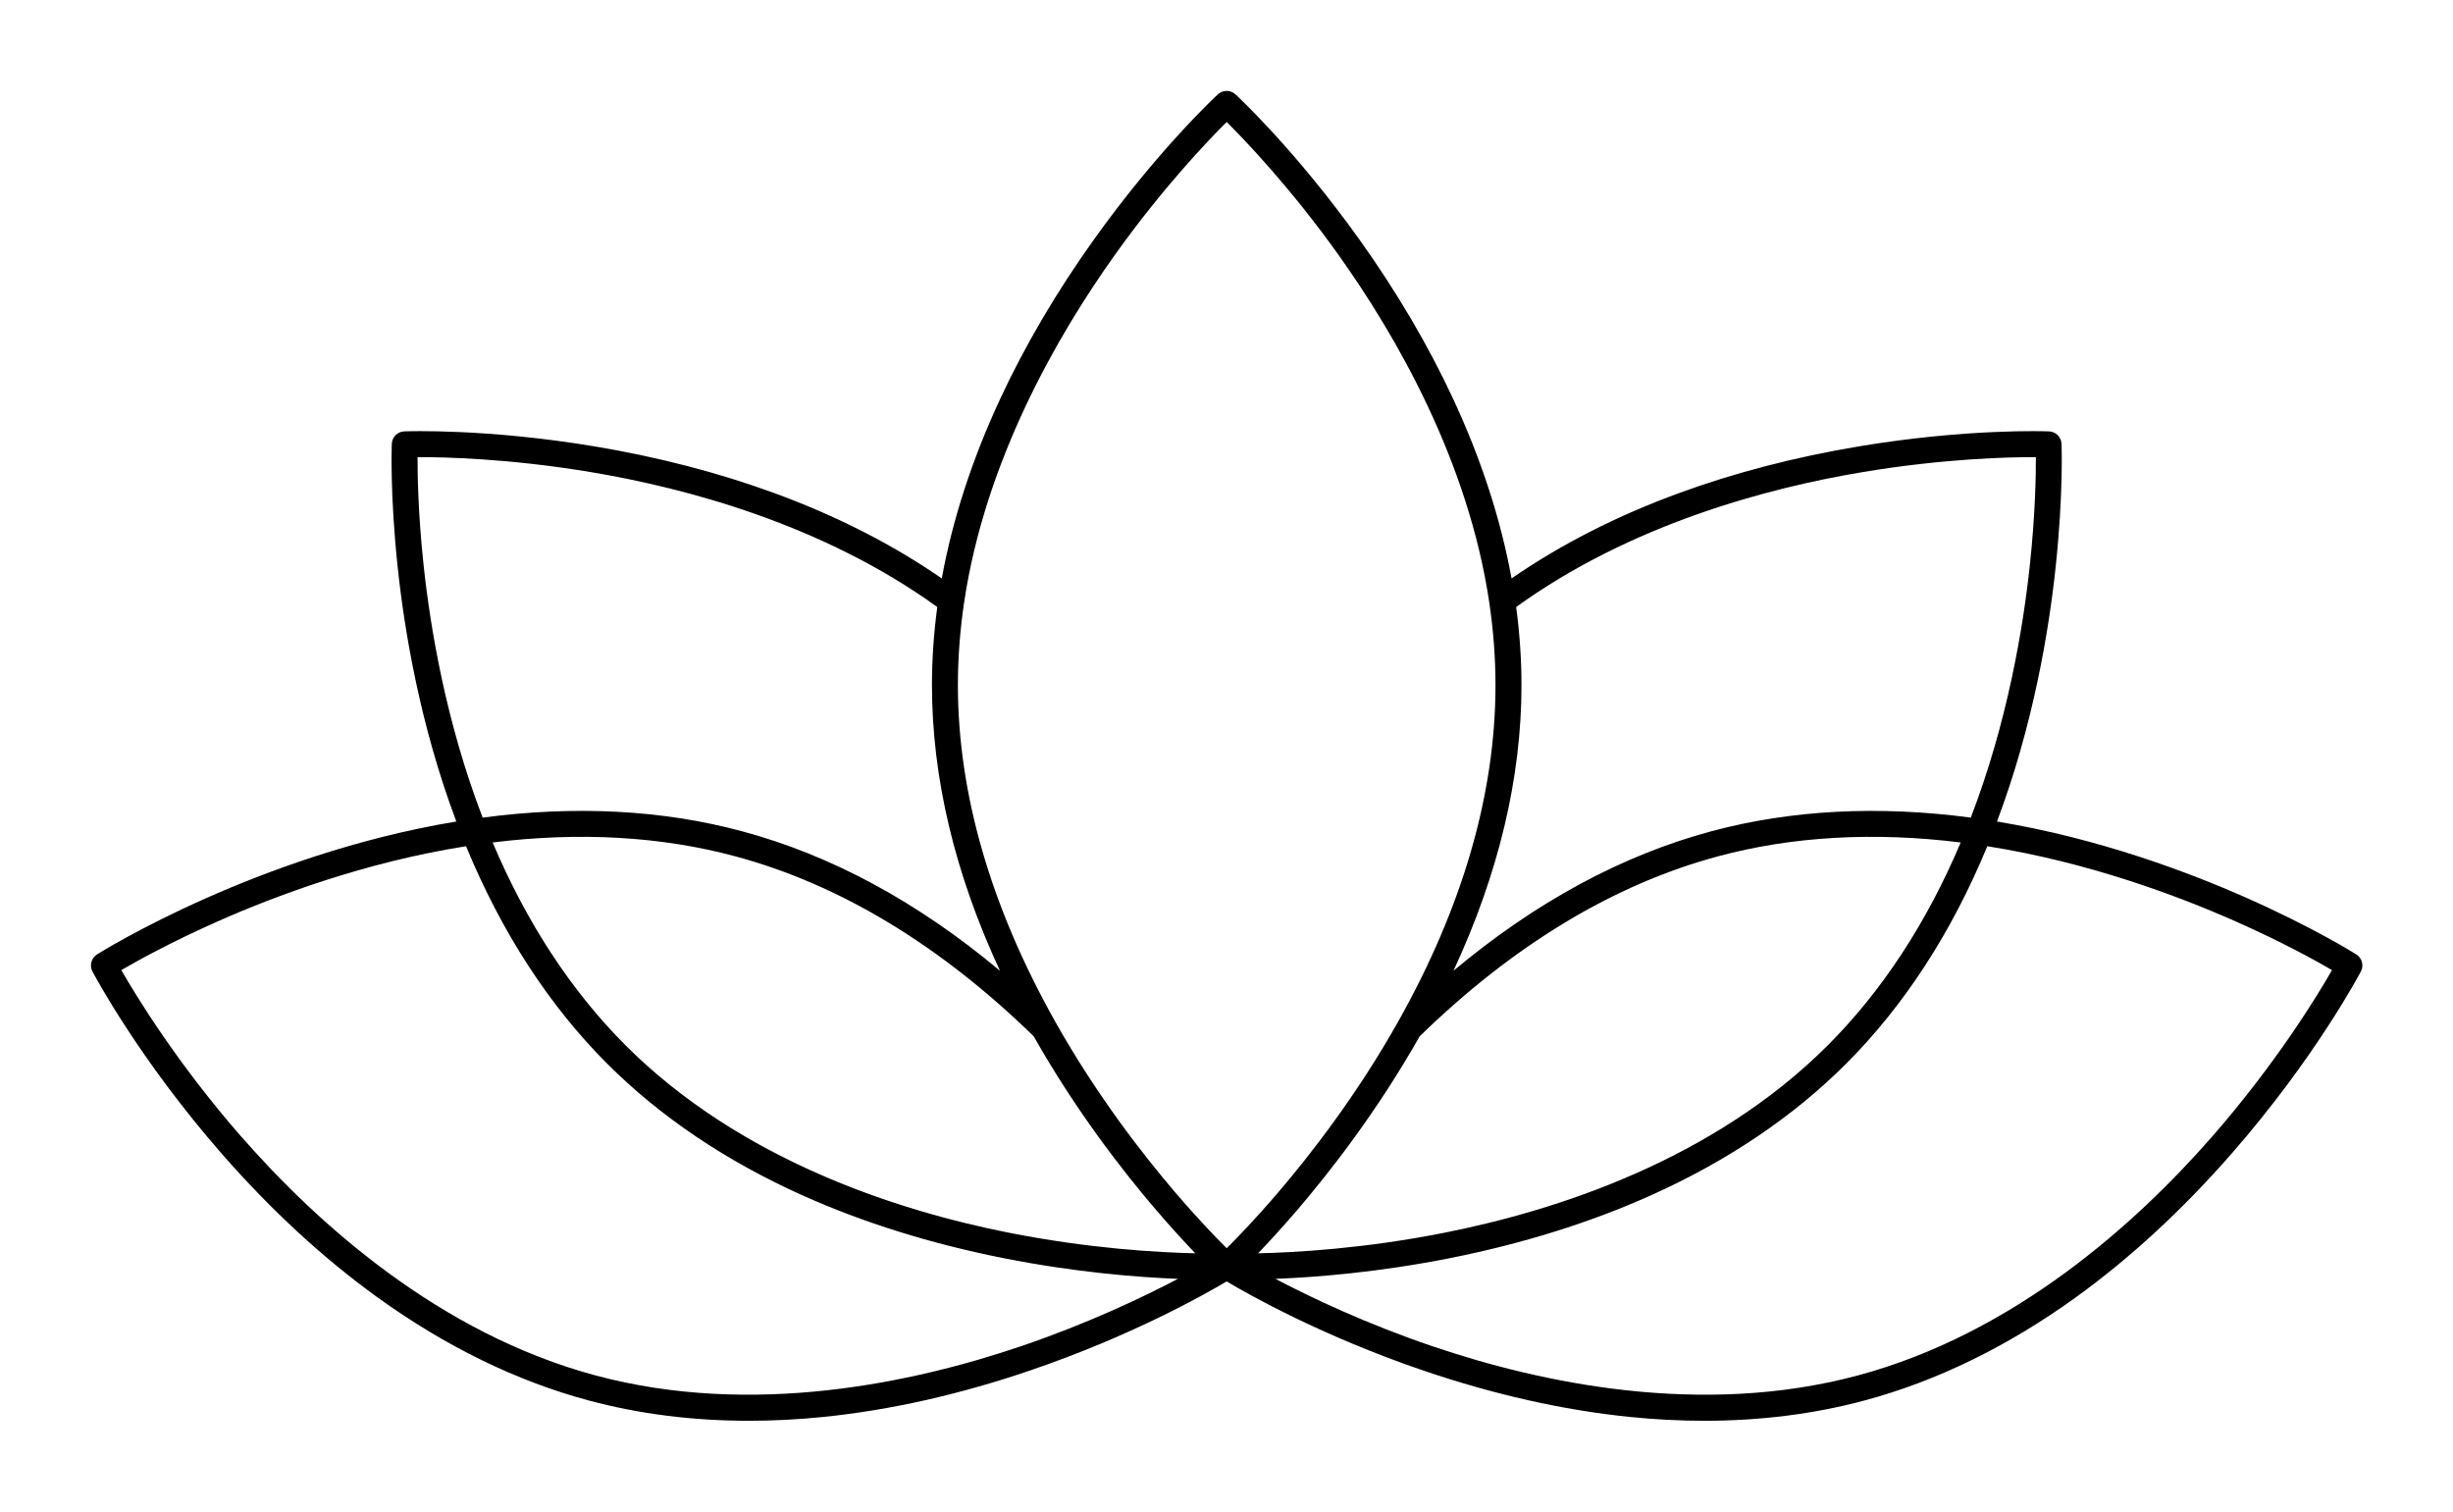
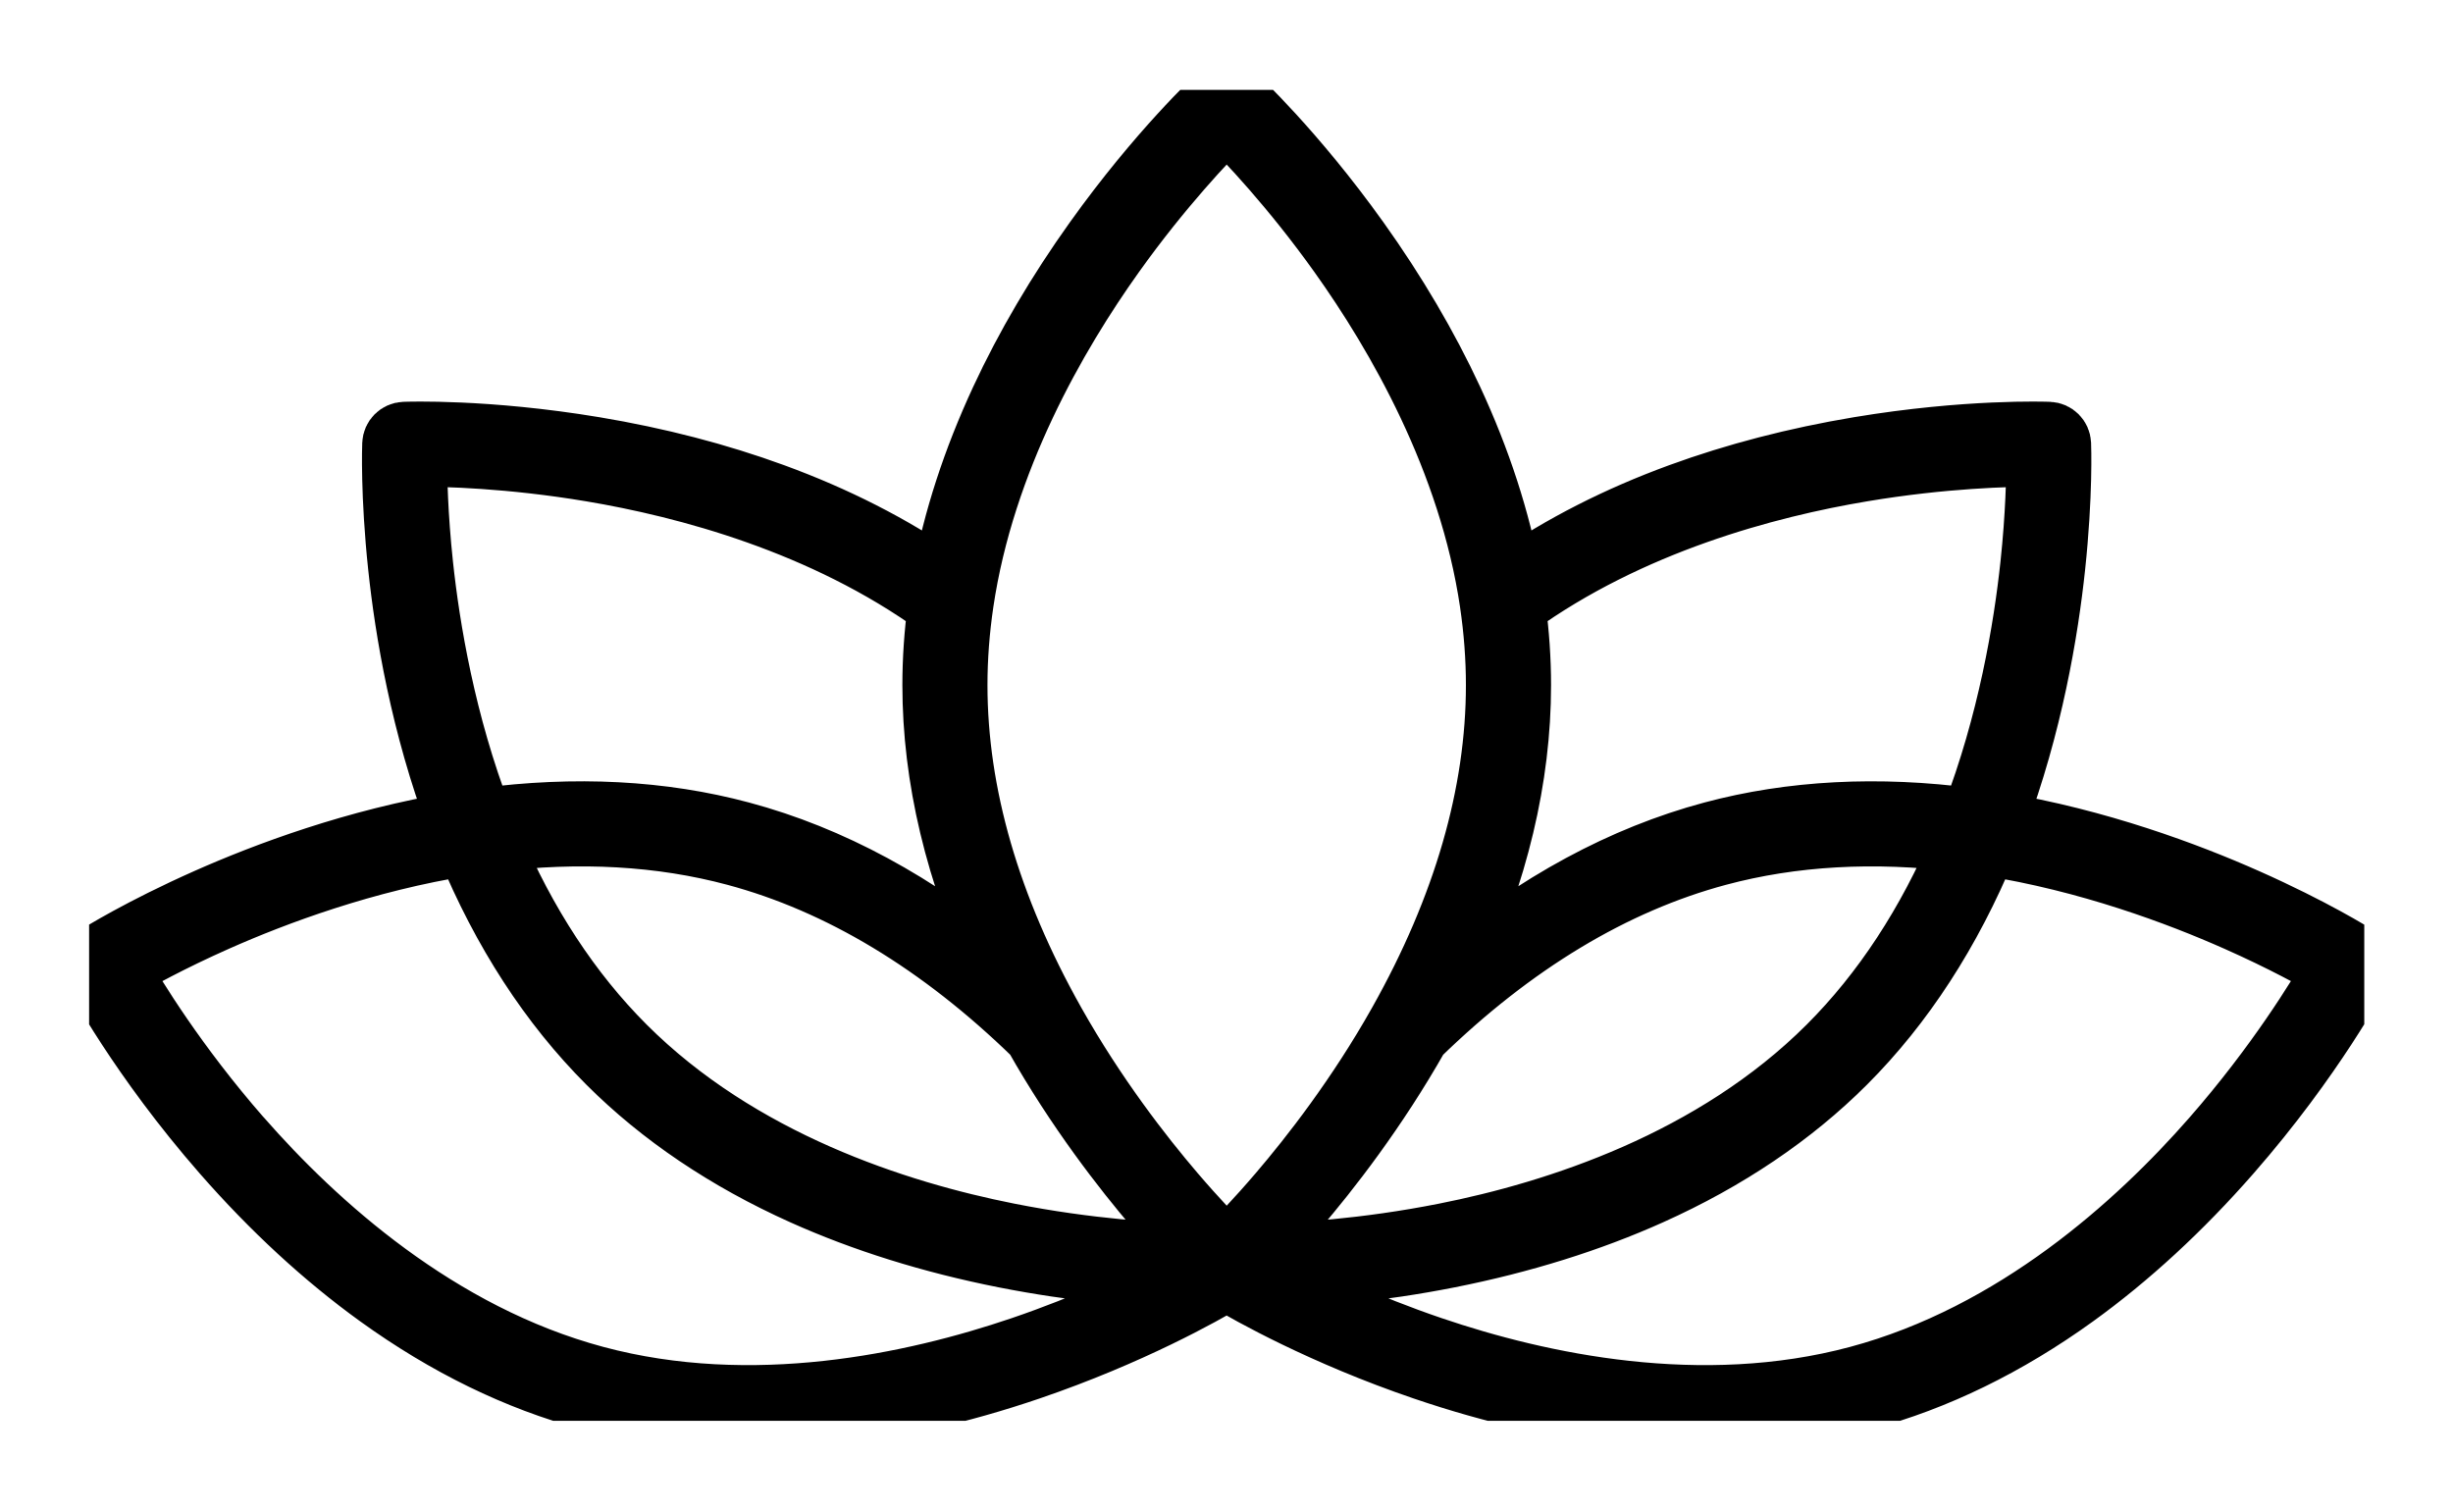
<svg xmlns="http://www.w3.org/2000/svg" viewBox="426.5 550.8 646.9 398.6">
  <defs>
    <clipPath id="c52c51edcc">
-       <path d="M 450 574.5 L 1050 574.5 L 1050 925.5 L 450 925.5 Z M 450 574.5 " clip-rule="nonzero" />
+       <path stroke="#000000" stroke-width="15.6" stroke-linejoin="round" stroke-linecap="round" d="M 450 574.5 L 1050 574.5 L 1050 925.5 L 450 925.5 Z M 450 574.5 " clip-rule="nonzero" />
    </clipPath>
  </defs>
  <g clip-path="url(#c52c51edcc)">
-     <path fill="#000000" d="M 452.078 802.508 C 452.527 802.223 463.309 795.453 480.949 787.625 C 496.41 780.766 520.082 771.863 546.844 767.453 C 537.289 742.066 533.148 717.117 531.367 700.297 C 529.328 681.105 529.805 668.379 529.824 667.848 C 529.895 666.066 531.328 664.637 533.109 664.566 C 533.977 664.531 554.77 663.773 583.281 668.52 C 600.039 671.312 615.961 675.445 630.609 680.805 C 647.035 686.809 661.898 694.383 674.863 703.348 C 677.688 687.84 682.844 671.98 690.211 656.113 C 696.781 641.973 705.113 627.789 714.992 613.961 C 731.797 590.438 747.031 576.273 747.672 575.684 C 748.984 574.473 751.004 574.473 752.316 575.684 C 752.953 576.273 768.188 590.438 784.996 613.961 C 794.871 627.789 803.203 641.965 809.777 656.113 C 817.148 671.98 822.297 687.84 825.125 703.348 C 838.094 694.383 852.949 686.809 869.379 680.805 C 884.023 675.449 899.945 671.32 916.703 668.52 C 945.223 663.766 966.008 664.531 966.879 664.566 C 968.66 664.637 970.09 666.066 970.16 667.848 C 970.184 668.379 970.66 681.098 968.617 700.297 C 966.828 717.117 962.699 742.066 953.145 767.453 C 979.902 771.871 1003.578 780.766 1019.035 787.625 C 1036.68 795.453 1047.461 802.23 1047.906 802.508 C 1049.418 803.465 1049.941 805.414 1049.109 806.992 C 1048.617 807.918 1036.902 830.027 1014.906 855.16 C 1001.973 869.938 988.172 882.664 973.887 892.969 C 955.957 905.902 937.199 915.047 918.148 920.156 C 904.879 923.711 890.75 925.492 875.965 925.492 C 869.523 925.492 862.961 925.156 856.289 924.477 C 838.766 922.695 820.453 918.578 801.863 912.242 C 775.125 903.133 755.844 892.23 749.984 888.738 C 744.137 892.223 724.848 903.133 698.109 912.242 C 679.512 918.578 661.203 922.695 643.684 924.477 C 637.012 925.156 630.445 925.492 624.008 925.492 C 609.223 925.492 595.094 923.711 581.824 920.156 C 562.773 915.047 544.016 905.902 526.086 892.969 C 511.797 882.664 498 869.945 485.066 855.16 C 463.082 830.027 451.371 807.926 450.879 806.992 C 450.051 805.414 450.57 803.465 452.078 802.508 Z M 800.895 824.086 C 789.766 843.789 777.238 859.832 768.652 869.855 C 764.582 874.609 761.027 878.461 758.277 881.324 C 768.223 881.113 786.371 880.082 807.52 875.879 C 836.879 870.059 878.23 856.758 908.504 826.492 C 922.812 812.184 934.598 794.199 943.574 772.98 C 920.711 770.145 899.246 771.359 879.695 776.598 C 852.184 783.969 825.68 799.949 800.895 824.094 Z M 699.098 824.086 C 674.316 799.941 647.809 783.969 620.297 776.598 C 600.746 771.359 579.285 770.145 556.418 772.98 C 565.395 794.199 577.18 812.184 591.488 826.492 C 621.758 856.758 663.113 870.059 692.477 875.879 C 713.629 880.074 731.77 881.105 741.723 881.324 C 738.918 878.406 735.277 874.457 731.125 869.594 C 722.609 859.629 710.164 843.664 699.105 824.086 Z M 582.32 675.305 C 560.844 671.711 543.516 671.332 536.617 671.355 C 536.602 676.285 536.785 686.504 538.195 699.715 C 539.977 716.402 544.121 741.297 553.781 766.422 C 578.195 763.188 601.16 764.379 622.078 769.992 C 645.703 776.316 668.551 788.684 690.211 806.816 C 678.301 781.199 672.273 755.926 672.273 731.477 C 672.273 724.715 672.742 717.797 673.676 710.887 C 643.5 689.094 607.461 679.512 582.328 675.305 Z M 779.531 618.082 C 766.883 600.355 754.895 587.84 750 582.965 C 745.105 587.836 733.117 600.355 720.469 618.082 C 705.41 639.195 686.289 672.246 680.734 709.809 C 680.734 709.809 680.734 709.82 680.734 709.828 C 679.66 717.09 679.113 724.371 679.113 731.469 C 679.113 760.074 687.762 789.961 704.82 820.293 C 704.828 820.305 704.836 820.32 704.848 820.34 C 704.848 820.34 704.848 820.34 704.848 820.348 C 715.691 839.617 727.953 855.344 736.328 865.148 C 742.391 872.238 747.285 877.289 750 879.984 C 752.715 877.289 757.605 872.254 763.539 865.309 C 771.953 855.477 784.266 839.699 795.152 820.348 C 795.16 820.332 795.172 820.312 795.18 820.297 C 812.238 789.969 820.887 760.086 820.887 731.477 C 820.887 724.375 820.34 717.094 819.266 709.836 C 819.266 709.828 819.266 709.82 819.266 709.812 C 813.711 672.254 794.59 639.199 779.531 618.086 Z M 963.391 671.355 C 956.484 671.332 939.156 671.711 917.688 675.305 C 892.555 679.504 856.512 689.086 826.336 710.887 C 827.27 717.797 827.742 724.715 827.742 731.477 C 827.742 755.926 821.715 781.199 809.805 806.816 C 831.465 788.676 854.316 776.316 877.934 769.992 C 898.852 764.387 921.816 763.188 946.234 766.422 C 955.895 741.297 960.039 716.402 961.82 699.715 C 963.23 686.504 963.414 676.285 963.398 671.355 Z M 804.25 905.832 C 832.586 915.469 875.051 924.629 916.402 913.547 C 957.754 902.465 989.941 873.305 1009.664 850.789 C 1026.691 831.359 1037.625 813.391 1041.496 806.633 C 1037.262 804.164 1028.379 799.246 1016.281 793.883 C 1000.91 787.059 977.23 778.176 950.59 773.969 C 941.184 796.73 928.664 816.02 913.352 831.332 C 899.406 845.277 882.109 856.949 861.934 866.012 C 845.871 873.23 827.949 878.82 808.684 882.637 C 789.793 886.375 773.477 887.648 762.852 888.059 C 772.102 892.918 786.609 899.84 804.242 905.832 Z M 490.23 850.656 C 509.977 873.223 542.199 902.449 583.605 913.547 C 624.953 924.629 667.414 915.461 695.75 905.832 C 713.387 899.836 727.898 892.918 737.145 888.059 C 726.516 887.648 710.207 886.367 691.312 882.637 C 672.043 878.824 654.129 873.234 638.059 866.012 C 617.891 856.949 600.594 845.285 586.641 831.332 C 571.328 816.02 558.809 796.73 549.402 773.969 C 522.812 778.168 499.18 787.023 483.84 793.824 C 471.695 799.207 462.754 804.156 458.496 806.641 C 462.355 813.375 473.234 831.254 490.215 850.664 Z M 490.23 850.656 " fill-opacity="1" fill-rule="nonzero" />
+     <path stroke="#000000" stroke-width="15.6" stroke-linejoin="round" stroke-linecap="round" fill="#000000" d="M 452.078 802.508 C 452.527 802.223 463.309 795.453 480.949 787.625 C 496.41 780.766 520.082 771.863 546.844 767.453 C 537.289 742.066 533.148 717.117 531.367 700.297 C 529.328 681.105 529.805 668.379 529.824 667.848 C 529.895 666.066 531.328 664.637 533.109 664.566 C 533.977 664.531 554.77 663.773 583.281 668.52 C 600.039 671.312 615.961 675.445 630.609 680.805 C 647.035 686.809 661.898 694.383 674.863 703.348 C 677.688 687.84 682.844 671.98 690.211 656.113 C 696.781 641.973 705.113 627.789 714.992 613.961 C 731.797 590.438 747.031 576.273 747.672 575.684 C 748.984 574.473 751.004 574.473 752.316 575.684 C 752.953 576.273 768.188 590.438 784.996 613.961 C 794.871 627.789 803.203 641.965 809.777 656.113 C 817.148 671.98 822.297 687.84 825.125 703.348 C 838.094 694.383 852.949 686.809 869.379 680.805 C 884.023 675.449 899.945 671.32 916.703 668.52 C 945.223 663.766 966.008 664.531 966.879 664.566 C 968.66 664.637 970.09 666.066 970.16 667.848 C 970.184 668.379 970.66 681.098 968.617 700.297 C 966.828 717.117 962.699 742.066 953.145 767.453 C 979.902 771.871 1003.578 780.766 1019.035 787.625 C 1036.68 795.453 1047.461 802.23 1047.906 802.508 C 1049.418 803.465 1049.941 805.414 1049.109 806.992 C 1048.617 807.918 1036.902 830.027 1014.906 855.16 C 1001.973 869.938 988.172 882.664 973.887 892.969 C 955.957 905.902 937.199 915.047 918.148 920.156 C 904.879 923.711 890.75 925.492 875.965 925.492 C 869.523 925.492 862.961 925.156 856.289 924.477 C 838.766 922.695 820.453 918.578 801.863 912.242 C 775.125 903.133 755.844 892.23 749.984 888.738 C 744.137 892.223 724.848 903.133 698.109 912.242 C 679.512 918.578 661.203 922.695 643.684 924.477 C 637.012 925.156 630.445 925.492 624.008 925.492 C 609.223 925.492 595.094 923.711 581.824 920.156 C 562.773 915.047 544.016 905.902 526.086 892.969 C 511.797 882.664 498 869.945 485.066 855.16 C 463.082 830.027 451.371 807.926 450.879 806.992 C 450.051 805.414 450.57 803.465 452.078 802.508 Z M 800.895 824.086 C 789.766 843.789 777.238 859.832 768.652 869.855 C 764.582 874.609 761.027 878.461 758.277 881.324 C 768.223 881.113 786.371 880.082 807.52 875.879 C 836.879 870.059 878.23 856.758 908.504 826.492 C 922.812 812.184 934.598 794.199 943.574 772.98 C 920.711 770.145 899.246 771.359 879.695 776.598 C 852.184 783.969 825.68 799.949 800.895 824.094 Z M 699.098 824.086 C 674.316 799.941 647.809 783.969 620.297 776.598 C 600.746 771.359 579.285 770.145 556.418 772.98 C 565.395 794.199 577.18 812.184 591.488 826.492 C 621.758 856.758 663.113 870.059 692.477 875.879 C 713.629 880.074 731.77 881.105 741.723 881.324 C 738.918 878.406 735.277 874.457 731.125 869.594 C 722.609 859.629 710.164 843.664 699.105 824.086 Z M 582.32 675.305 C 560.844 671.711 543.516 671.332 536.617 671.355 C 536.602 676.285 536.785 686.504 538.195 699.715 C 539.977 716.402 544.121 741.297 553.781 766.422 C 578.195 763.188 601.16 764.379 622.078 769.992 C 645.703 776.316 668.551 788.684 690.211 806.816 C 678.301 781.199 672.273 755.926 672.273 731.477 C 672.273 724.715 672.742 717.797 673.676 710.887 C 643.5 689.094 607.461 679.512 582.328 675.305 Z M 779.531 618.082 C 766.883 600.355 754.895 587.84 750 582.965 C 745.105 587.836 733.117 600.355 720.469 618.082 C 705.41 639.195 686.289 672.246 680.734 709.809 C 680.734 709.809 680.734 709.82 680.734 709.828 C 679.66 717.09 679.113 724.371 679.113 731.469 C 679.113 760.074 687.762 789.961 704.82 820.293 C 704.828 820.305 704.836 820.32 704.848 820.34 C 704.848 820.34 704.848 820.34 704.848 820.348 C 715.691 839.617 727.953 855.344 736.328 865.148 C 742.391 872.238 747.285 877.289 750 879.984 C 752.715 877.289 757.605 872.254 763.539 865.309 C 771.953 855.477 784.266 839.699 795.152 820.348 C 795.16 820.332 795.172 820.312 795.18 820.297 C 812.238 789.969 820.887 760.086 820.887 731.477 C 820.887 724.375 820.34 717.094 819.266 709.836 C 819.266 709.828 819.266 709.82 819.266 709.812 C 813.711 672.254 794.59 639.199 779.531 618.086 Z M 963.391 671.355 C 956.484 671.332 939.156 671.711 917.688 675.305 C 892.555 679.504 856.512 689.086 826.336 710.887 C 827.27 717.797 827.742 724.715 827.742 731.477 C 827.742 755.926 821.715 781.199 809.805 806.816 C 831.465 788.676 854.316 776.316 877.934 769.992 C 898.852 764.387 921.816 763.188 946.234 766.422 C 955.895 741.297 960.039 716.402 961.82 699.715 C 963.23 686.504 963.414 676.285 963.398 671.355 Z M 804.25 905.832 C 832.586 915.469 875.051 924.629 916.402 913.547 C 957.754 902.465 989.941 873.305 1009.664 850.789 C 1026.691 831.359 1037.625 813.391 1041.496 806.633 C 1037.262 804.164 1028.379 799.246 1016.281 793.883 C 1000.91 787.059 977.23 778.176 950.59 773.969 C 941.184 796.73 928.664 816.02 913.352 831.332 C 899.406 845.277 882.109 856.949 861.934 866.012 C 845.871 873.23 827.949 878.82 808.684 882.637 C 789.793 886.375 773.477 887.648 762.852 888.059 C 772.102 892.918 786.609 899.84 804.242 905.832 Z M 490.23 850.656 C 509.977 873.223 542.199 902.449 583.605 913.547 C 624.953 924.629 667.414 915.461 695.75 905.832 C 713.387 899.836 727.898 892.918 737.145 888.059 C 726.516 887.648 710.207 886.367 691.312 882.637 C 672.043 878.824 654.129 873.234 638.059 866.012 C 617.891 856.949 600.594 845.285 586.641 831.332 C 571.328 816.02 558.809 796.73 549.402 773.969 C 522.812 778.168 499.18 787.023 483.84 793.824 C 471.695 799.207 462.754 804.156 458.496 806.641 C 462.355 813.375 473.234 831.254 490.215 850.664 Z M 490.23 850.656 " fill-opacity="1" fill-rule="nonzero" />
  </g>
</svg>
